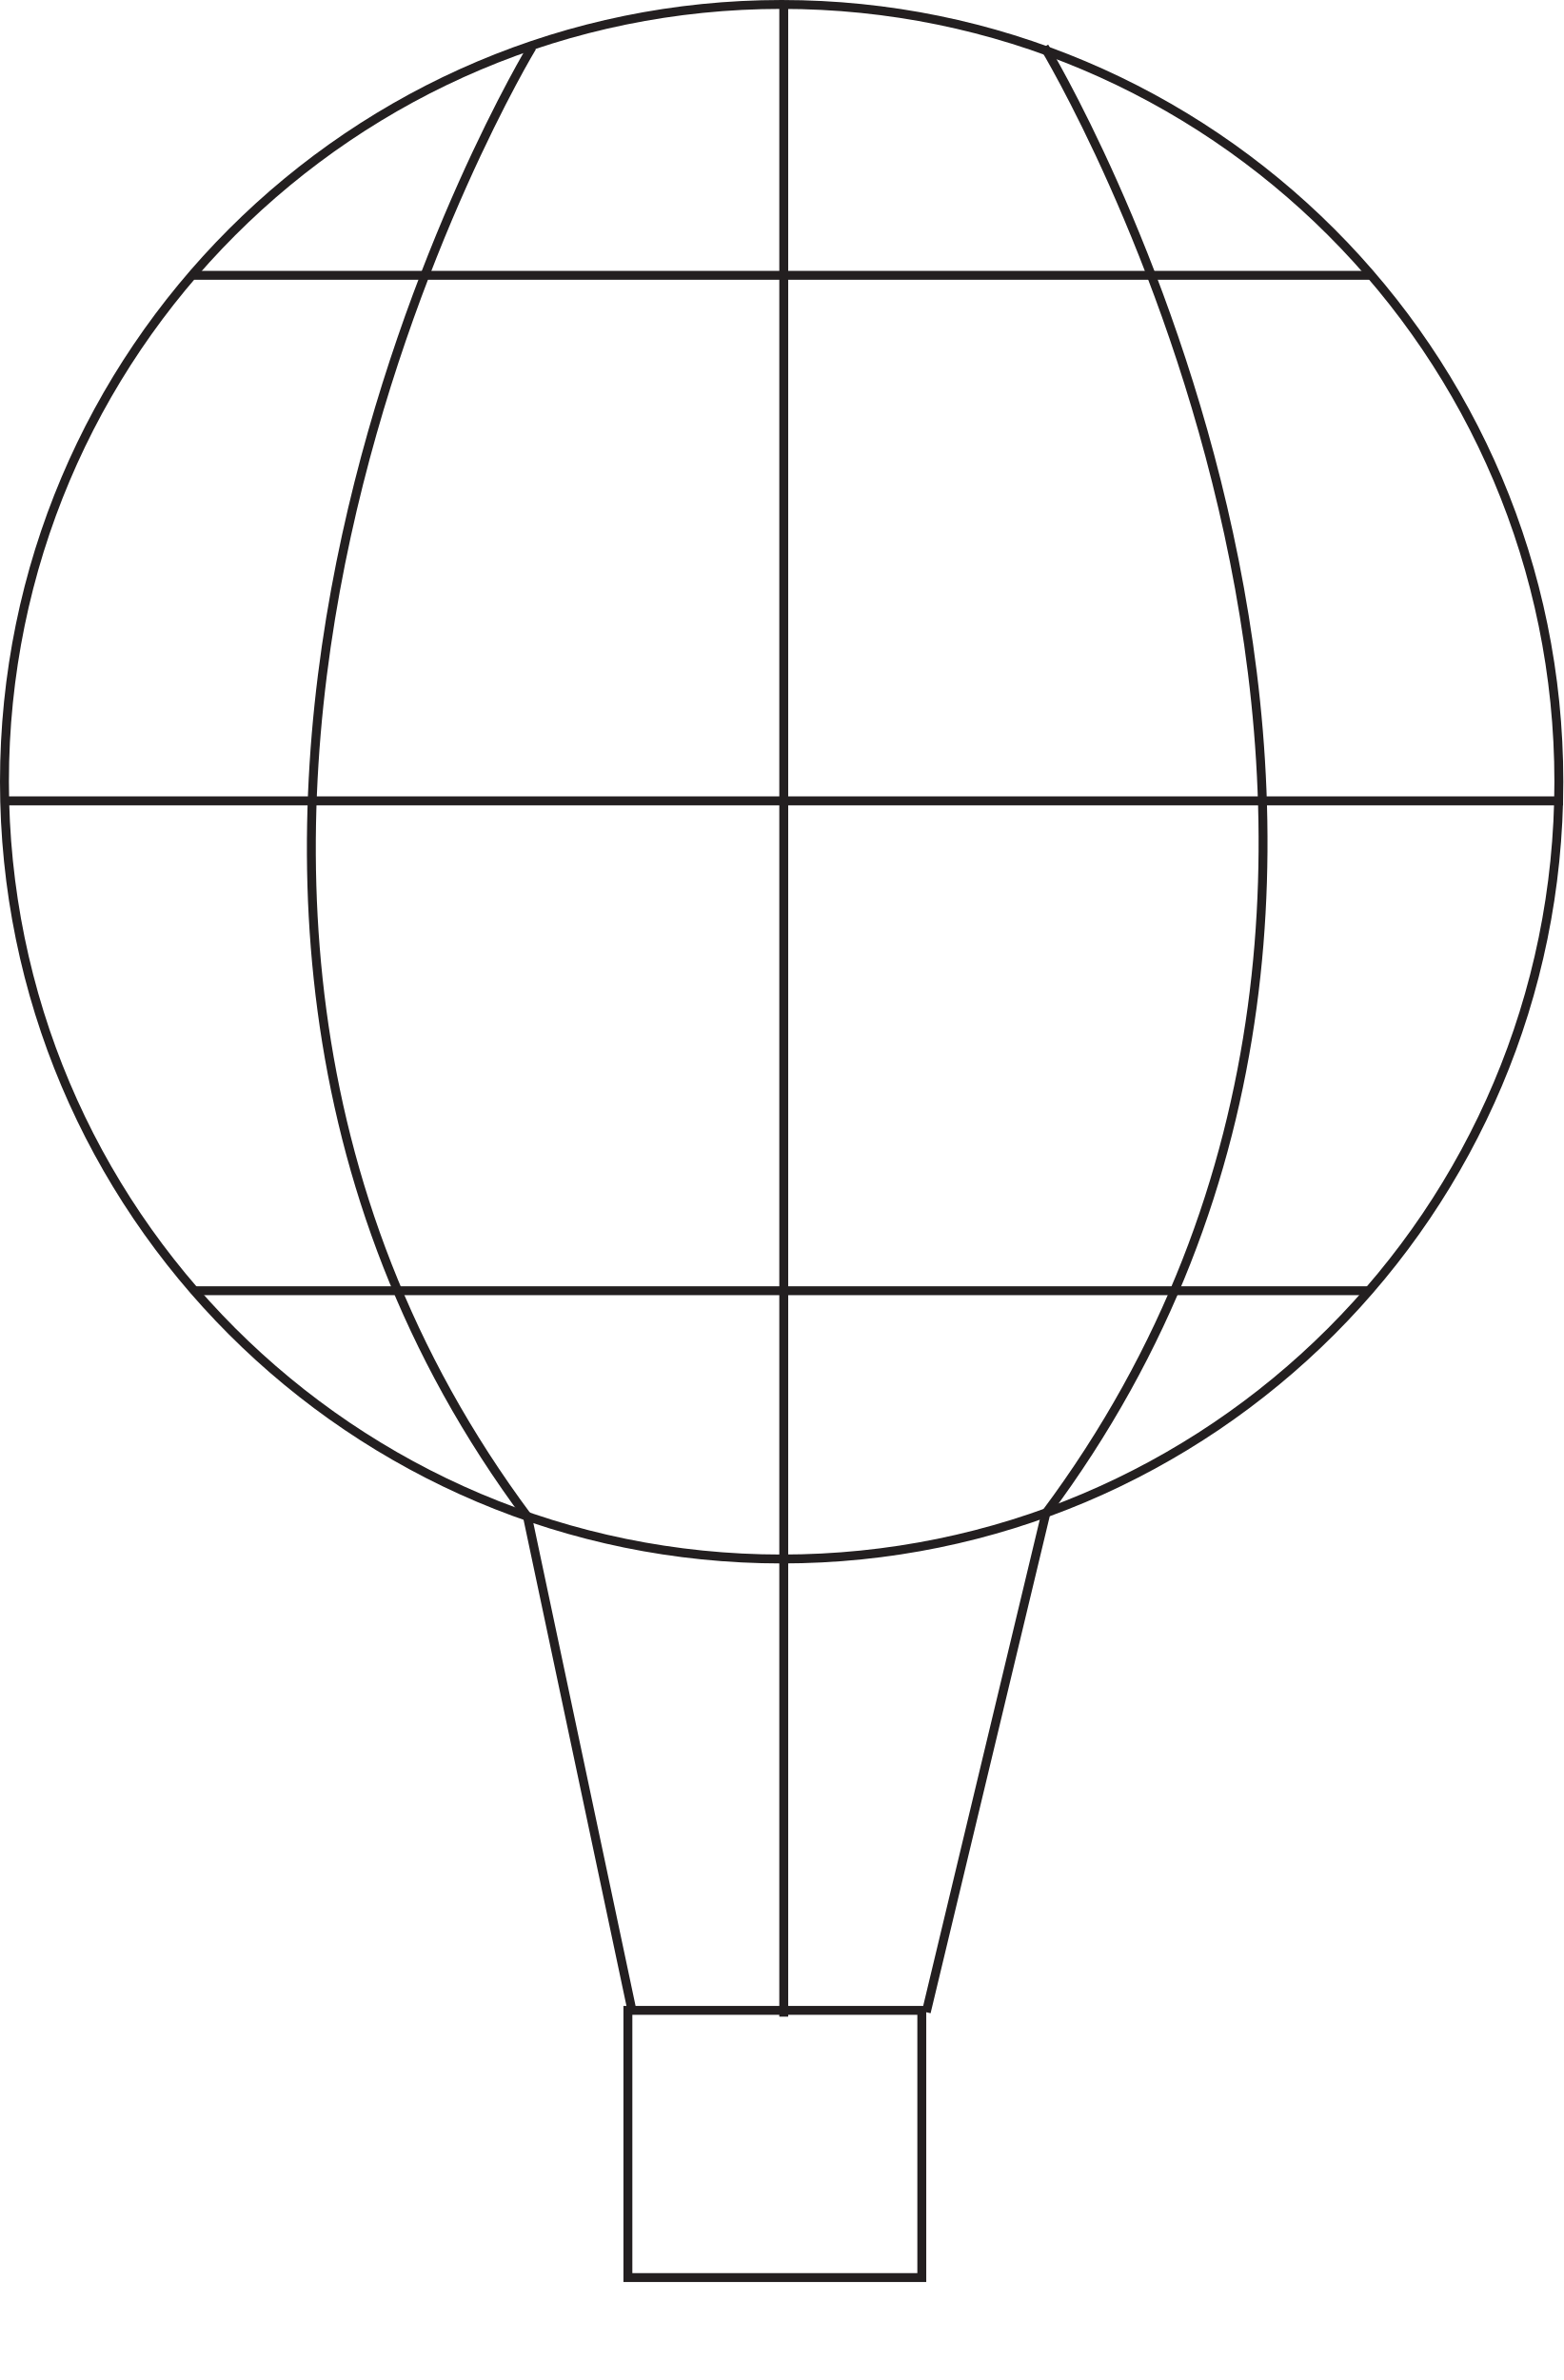
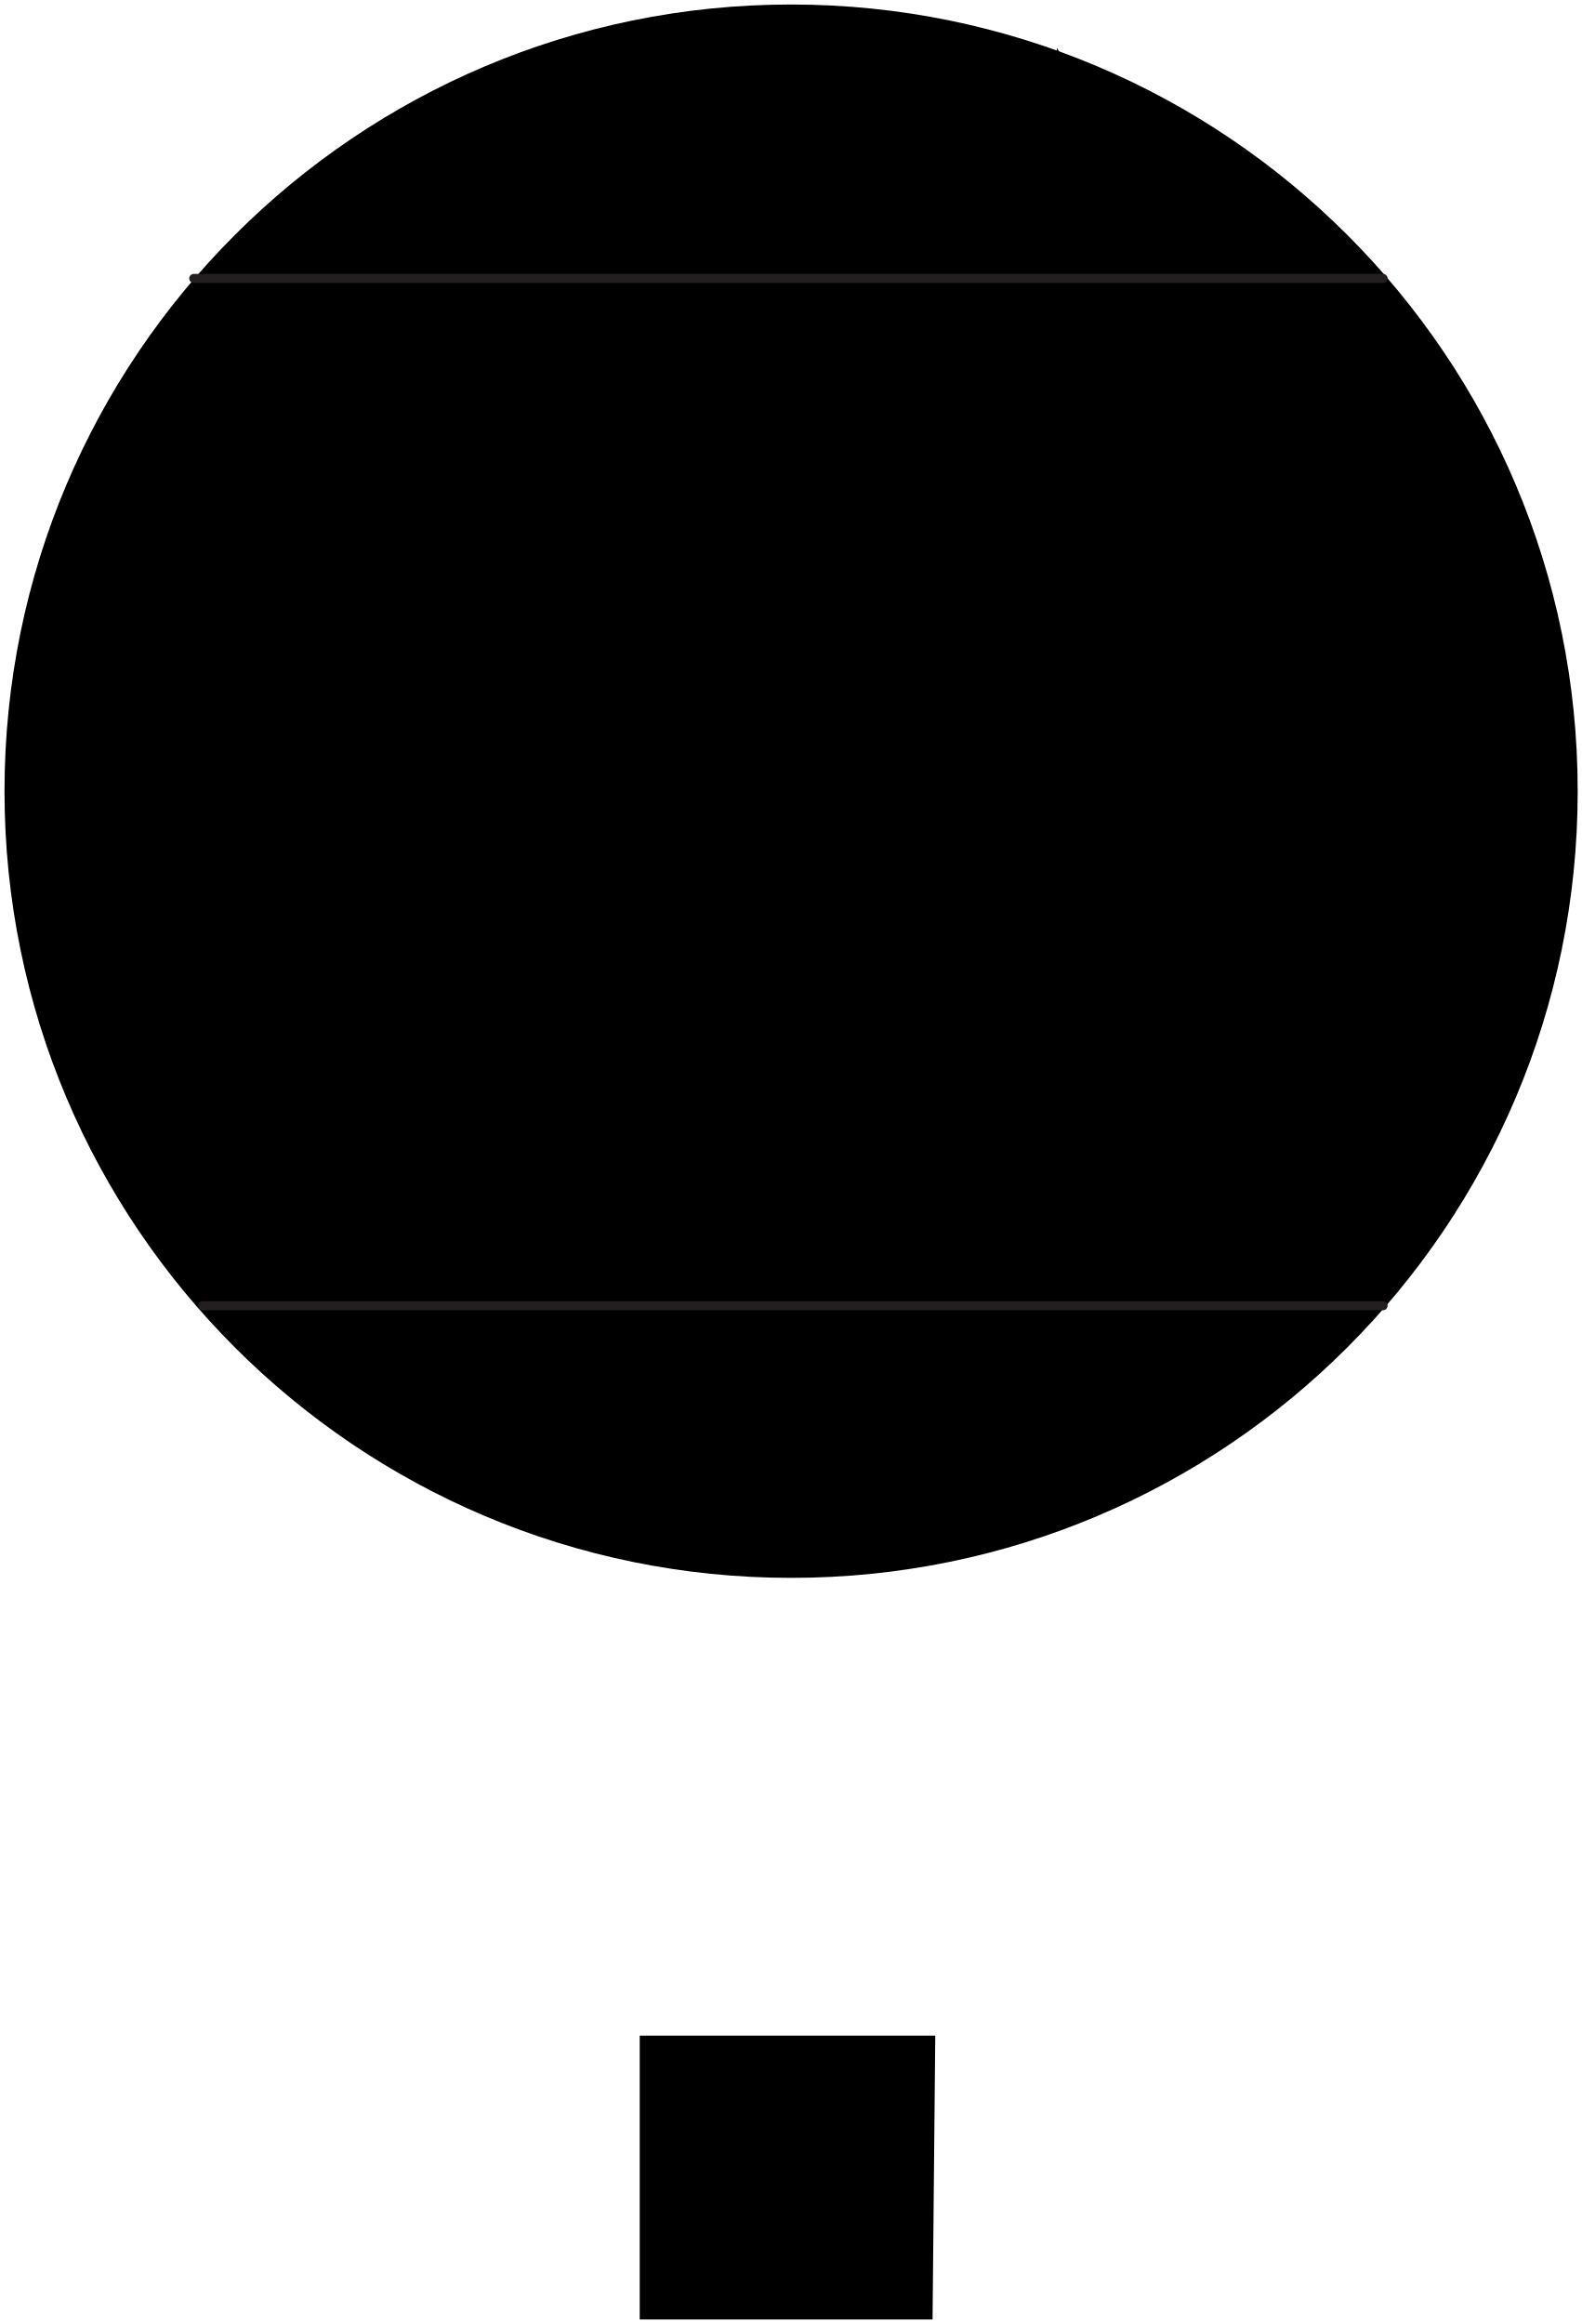
- <svg xmlns="http://www.w3.org/2000/svg" viewBox="0 0 175.528 267.203">
-   <g fill="none" stroke="#231f20" stroke-miterlimit="10">
-     <circle cx="87.764" cy="87.764" r="87.264" />
-     <path d="M88 .411v226M59.749 5.266s-55.454 91.367-.483 165.082M117.262 5.266s55.138 90.92.167 164.635L104 225.911M.5 89.911h175M70.5 225.703h33v30h-33zM59.227 170.297L71 225.911" />
-     <path stroke-linecap="round" d="M21.906 30.911h131.853M22.014 144.911H153.5" />
-   </g>
+ <svg xmlns="http://www.w3.org/2000/svg" id="Hot_Air_Balloon_Web" viewBox="0 0 175.5 257.9">
+   <defs>
+     <style>
+       .cls-1, .cls-2 {
+         fill: none;
+         stroke: #231f20;
+         stroke-miterlimit: 10;
+       }
+ 
+       .cls-2 {
+         stroke-linecap: round;
+       }
+     </style>
+   </defs>
+   <path id="_Path_" d="M57.5,170.3" />
+   <circle id="_Ellipse_" data-name="&lt;Ellipse&gt;" cx="87.8" cy="87.8" r="87.3" />
+   <polyline id="_Path_2" points="88 0.4 88 175 88 226.4" />
+   <path id="_Path_3" d="M137.7,159.3" />
+   <path id="_Path_4" d="M48.5,166.1" />
+   <path id="_Path_5" d="M59.7,5.3S4.3,96.6,59.3,170.3" />
+   <path d="M117.4,169.9l-13.7,56" />
+   <path d="M117.3,5.3s55.1,90.9.2,164.6" />
+   <path id="_Path_6" d="M161.5,39.9" />
+   <path id="_Path_7" d="M15.5,39.9" />
+   <line id="_Path_8" x1="0.5" y1="89.9" x2="175.5" y2="89.9" />
+   <line id="_Path_9" x1="59.2" y1="170.3" x2="71" y2="225.9" />
+   <line class="cls-2" x1="21.5" y1="30.9" x2="153.5" y2="30.9" />
+   <line class="cls-2" x1="22.5" y1="144.9" x2="153.5" y2="144.9" />
+   <polygon points="103.5 257.4 71 257.4 71 225.9 103.8 225.9 103.5 257.4" />
</svg>
